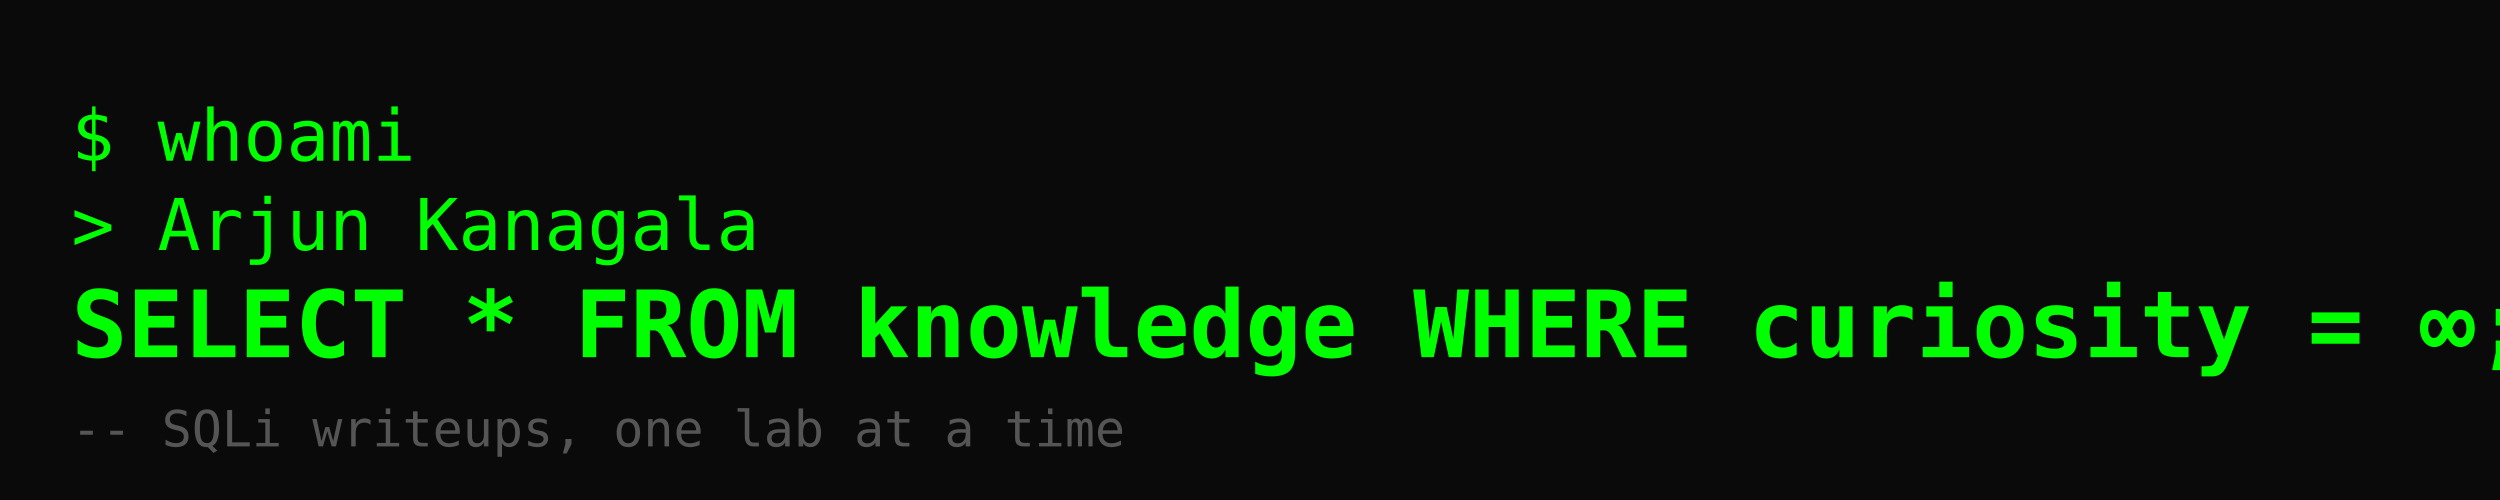
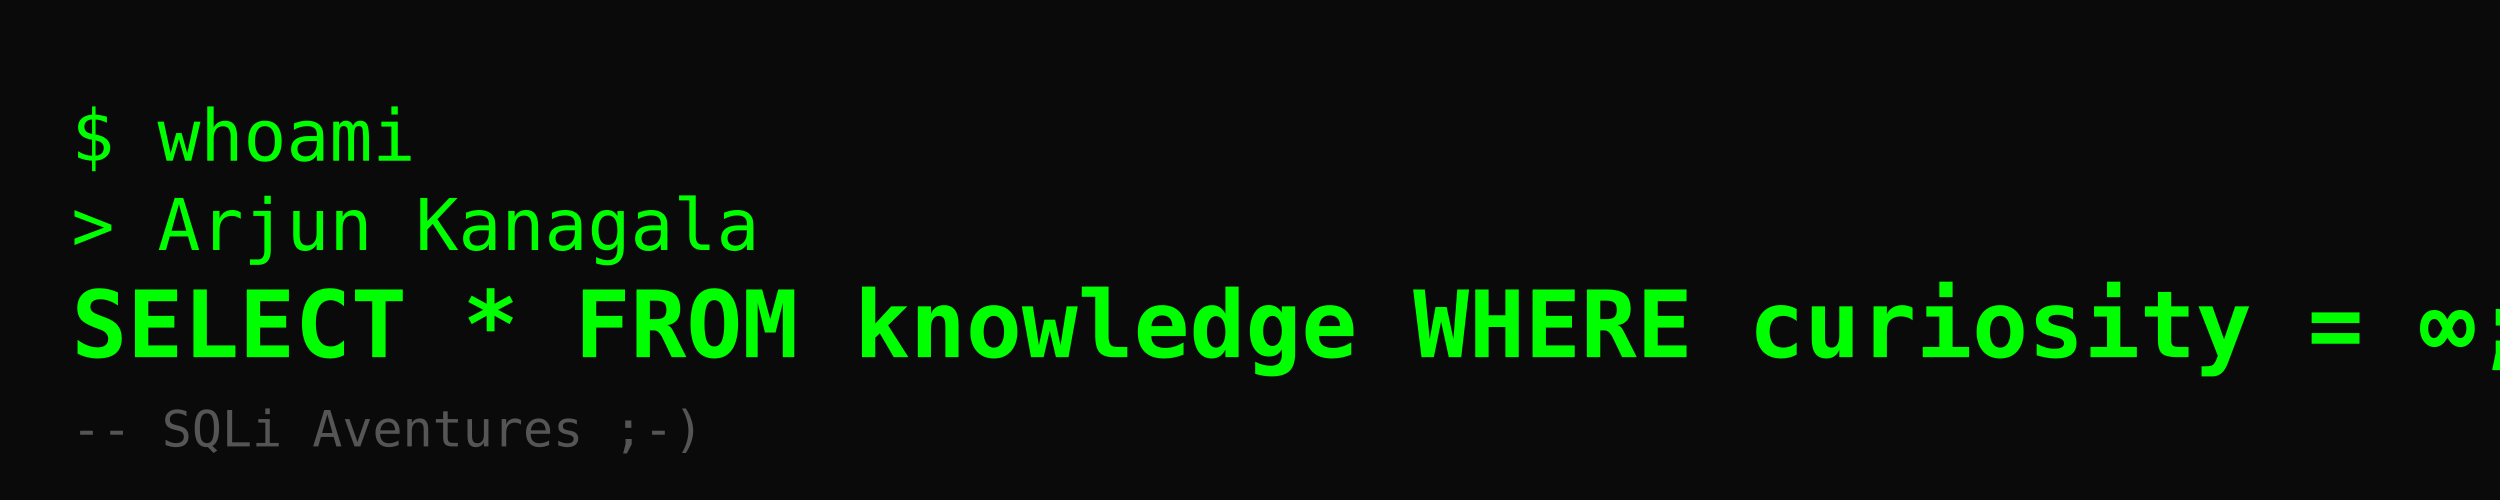
<svg xmlns="http://www.w3.org/2000/svg" width="700" height="140">
  <rect width="700" height="140" fill="#0a0a0a" />
  <text x="20" y="45" font-family="monospace" font-size="20" fill="#00ff00">$ whoami</text>
  <text x="20" y="70" font-family="monospace" font-size="20" fill="#00ff00">&gt; Arjun Kanagala</text>
  <text x="20" y="100" font-family="monospace" font-size="26" fill="#00ff00" font-weight="bold">SELECT * FROM knowledge WHERE curiosity = ∞;</text>
-   <text x="20" y="125" font-family="monospace" font-size="14" fill="#555">-- SQLi writeups, one lab at a time</text>
+   <text x="20" y="125" font-family="monospace" font-size="14" fill="#555">-- SQLi Aventures ;-) </text>
</svg>
